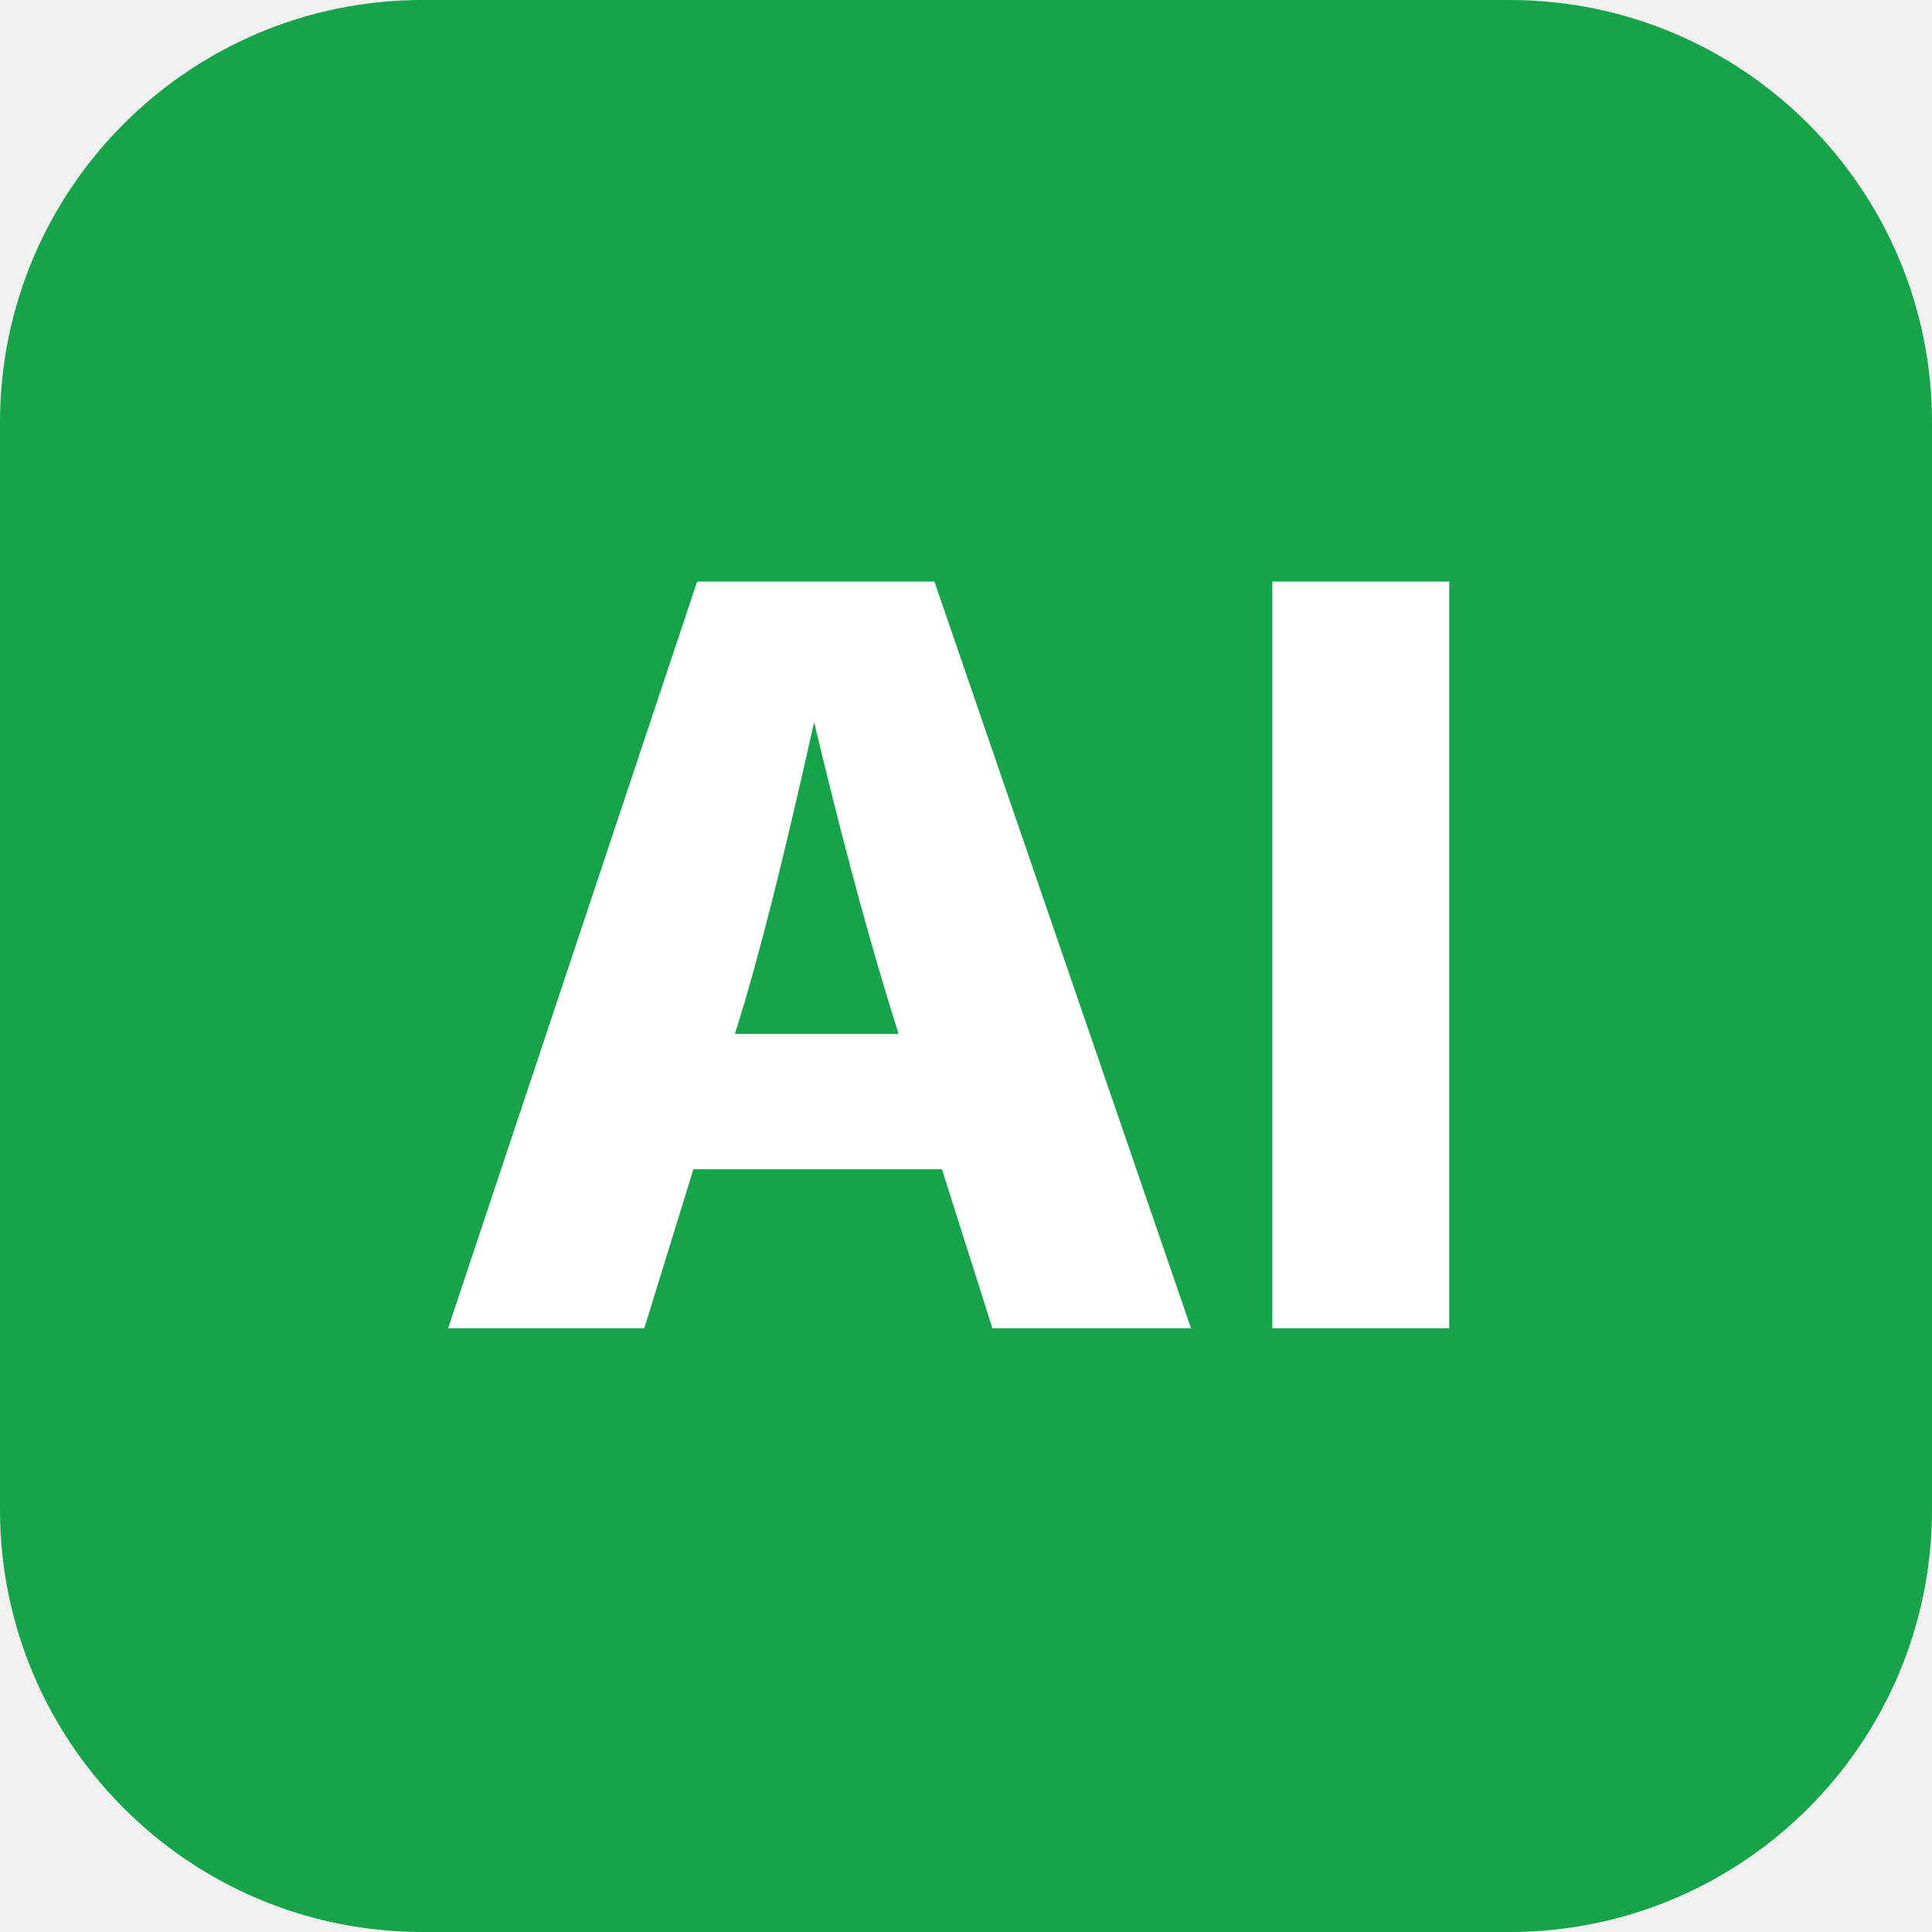
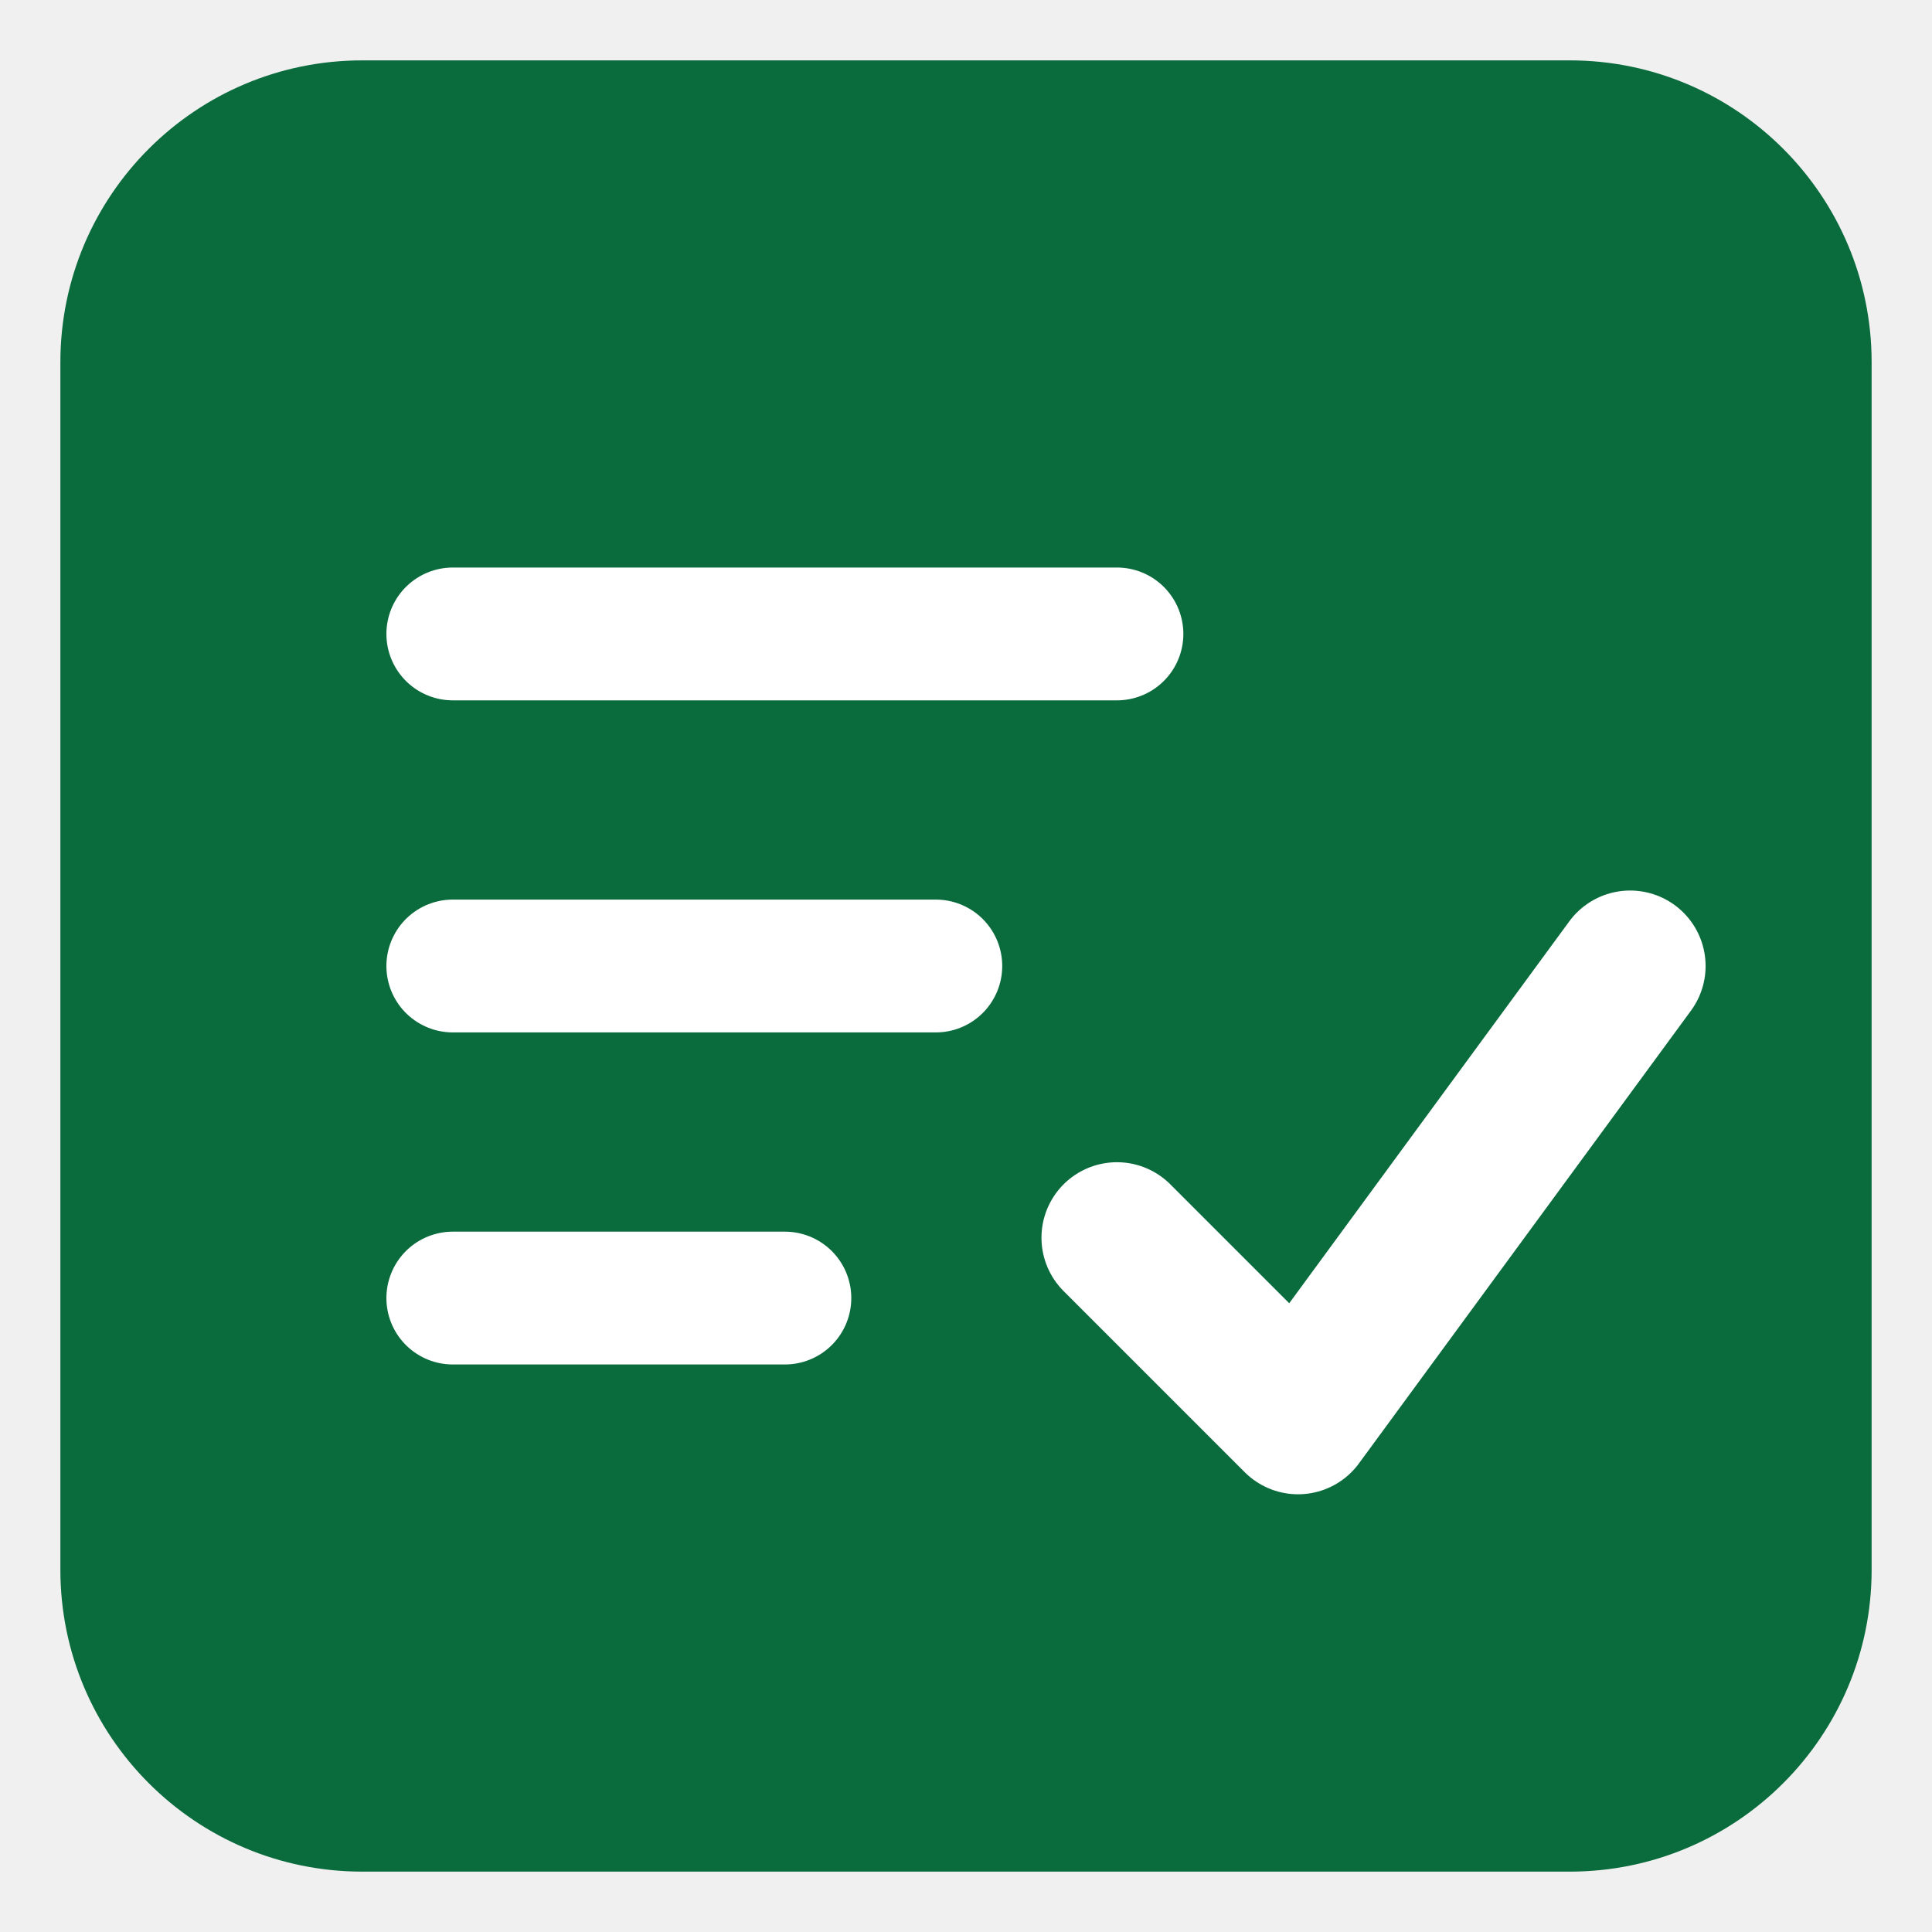
- <svg xmlns="http://www.w3.org/2000/svg" viewBox="0 0 64 64">
-   <rect width="64" height="64" rx="14" fill="#16a34a" />
-   <text x="32" y="44" font-family="Inter, -apple-system, Arial, sans-serif" font-size="34" font-weight="800" fill="#ffffff" text-anchor="middle">AI</text>
+ <svg xmlns="http://www.w3.org/2000/svg" viewBox="0 0 32 32">
+   <rect x="1" y="1" width="30" height="30" rx="5" fill="#0a6b3d" />
+   <path d="M7.5 10.5h11M7.5 16h8M7.5 21.5h5.5" stroke="#fff" stroke-width="2.2" stroke-linecap="round" />
+   <path d="M18.5 20.5l3 3 5.5-7.5" stroke="#fff" stroke-width="2.5" fill="none" stroke-linecap="round" stroke-linejoin="round" />
</svg>
